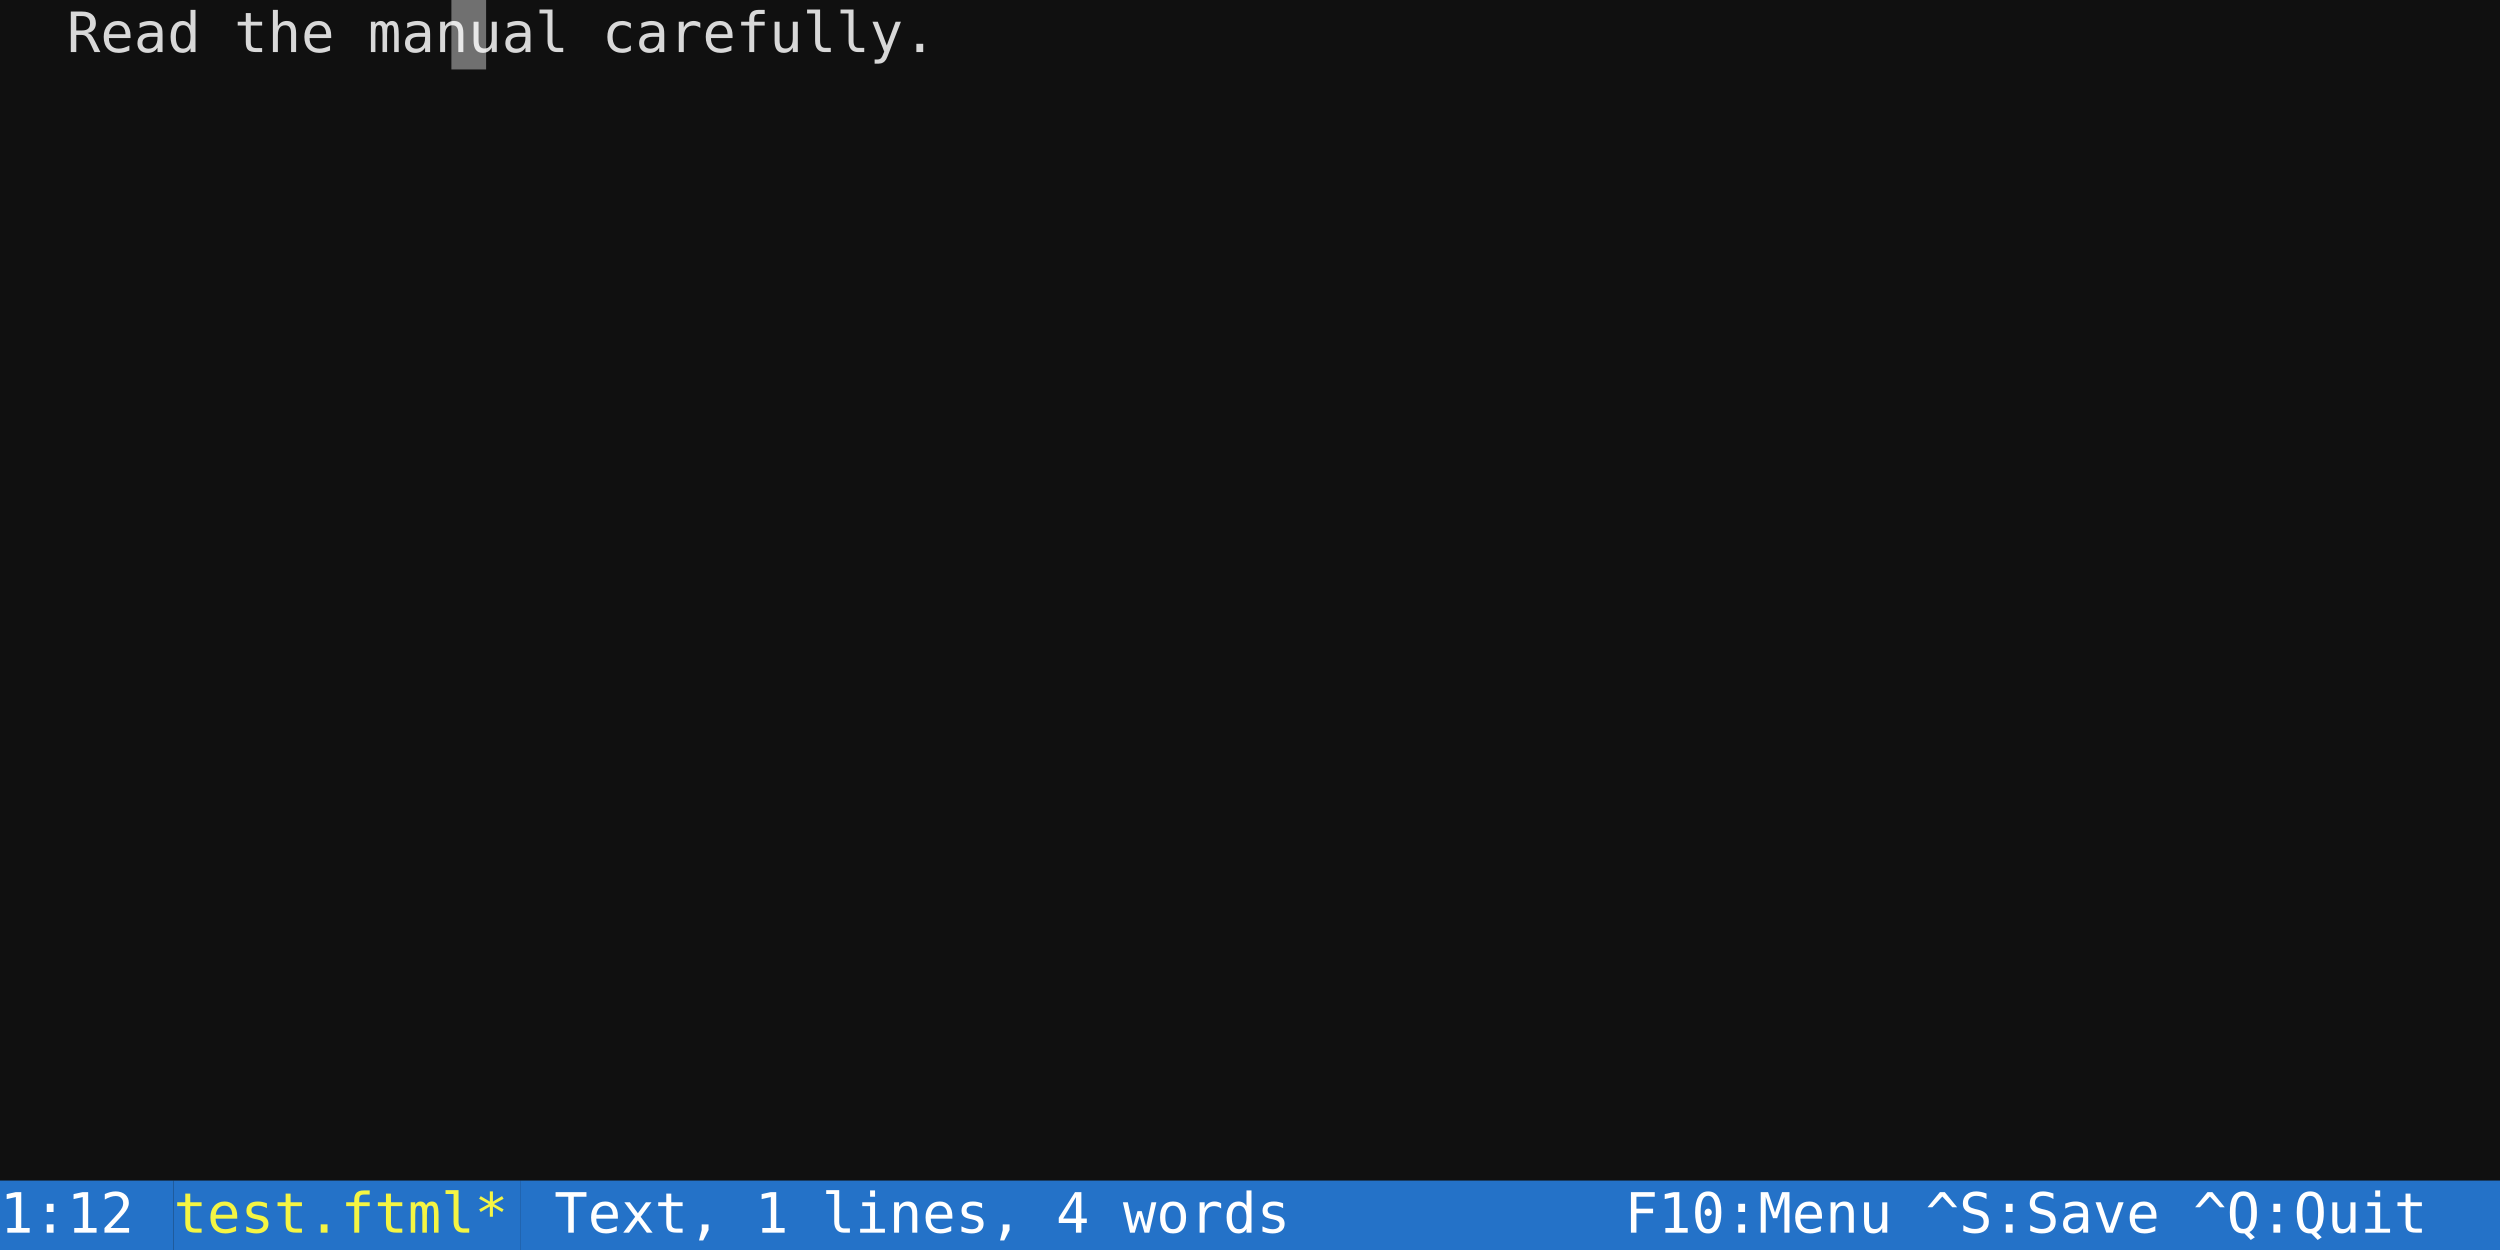
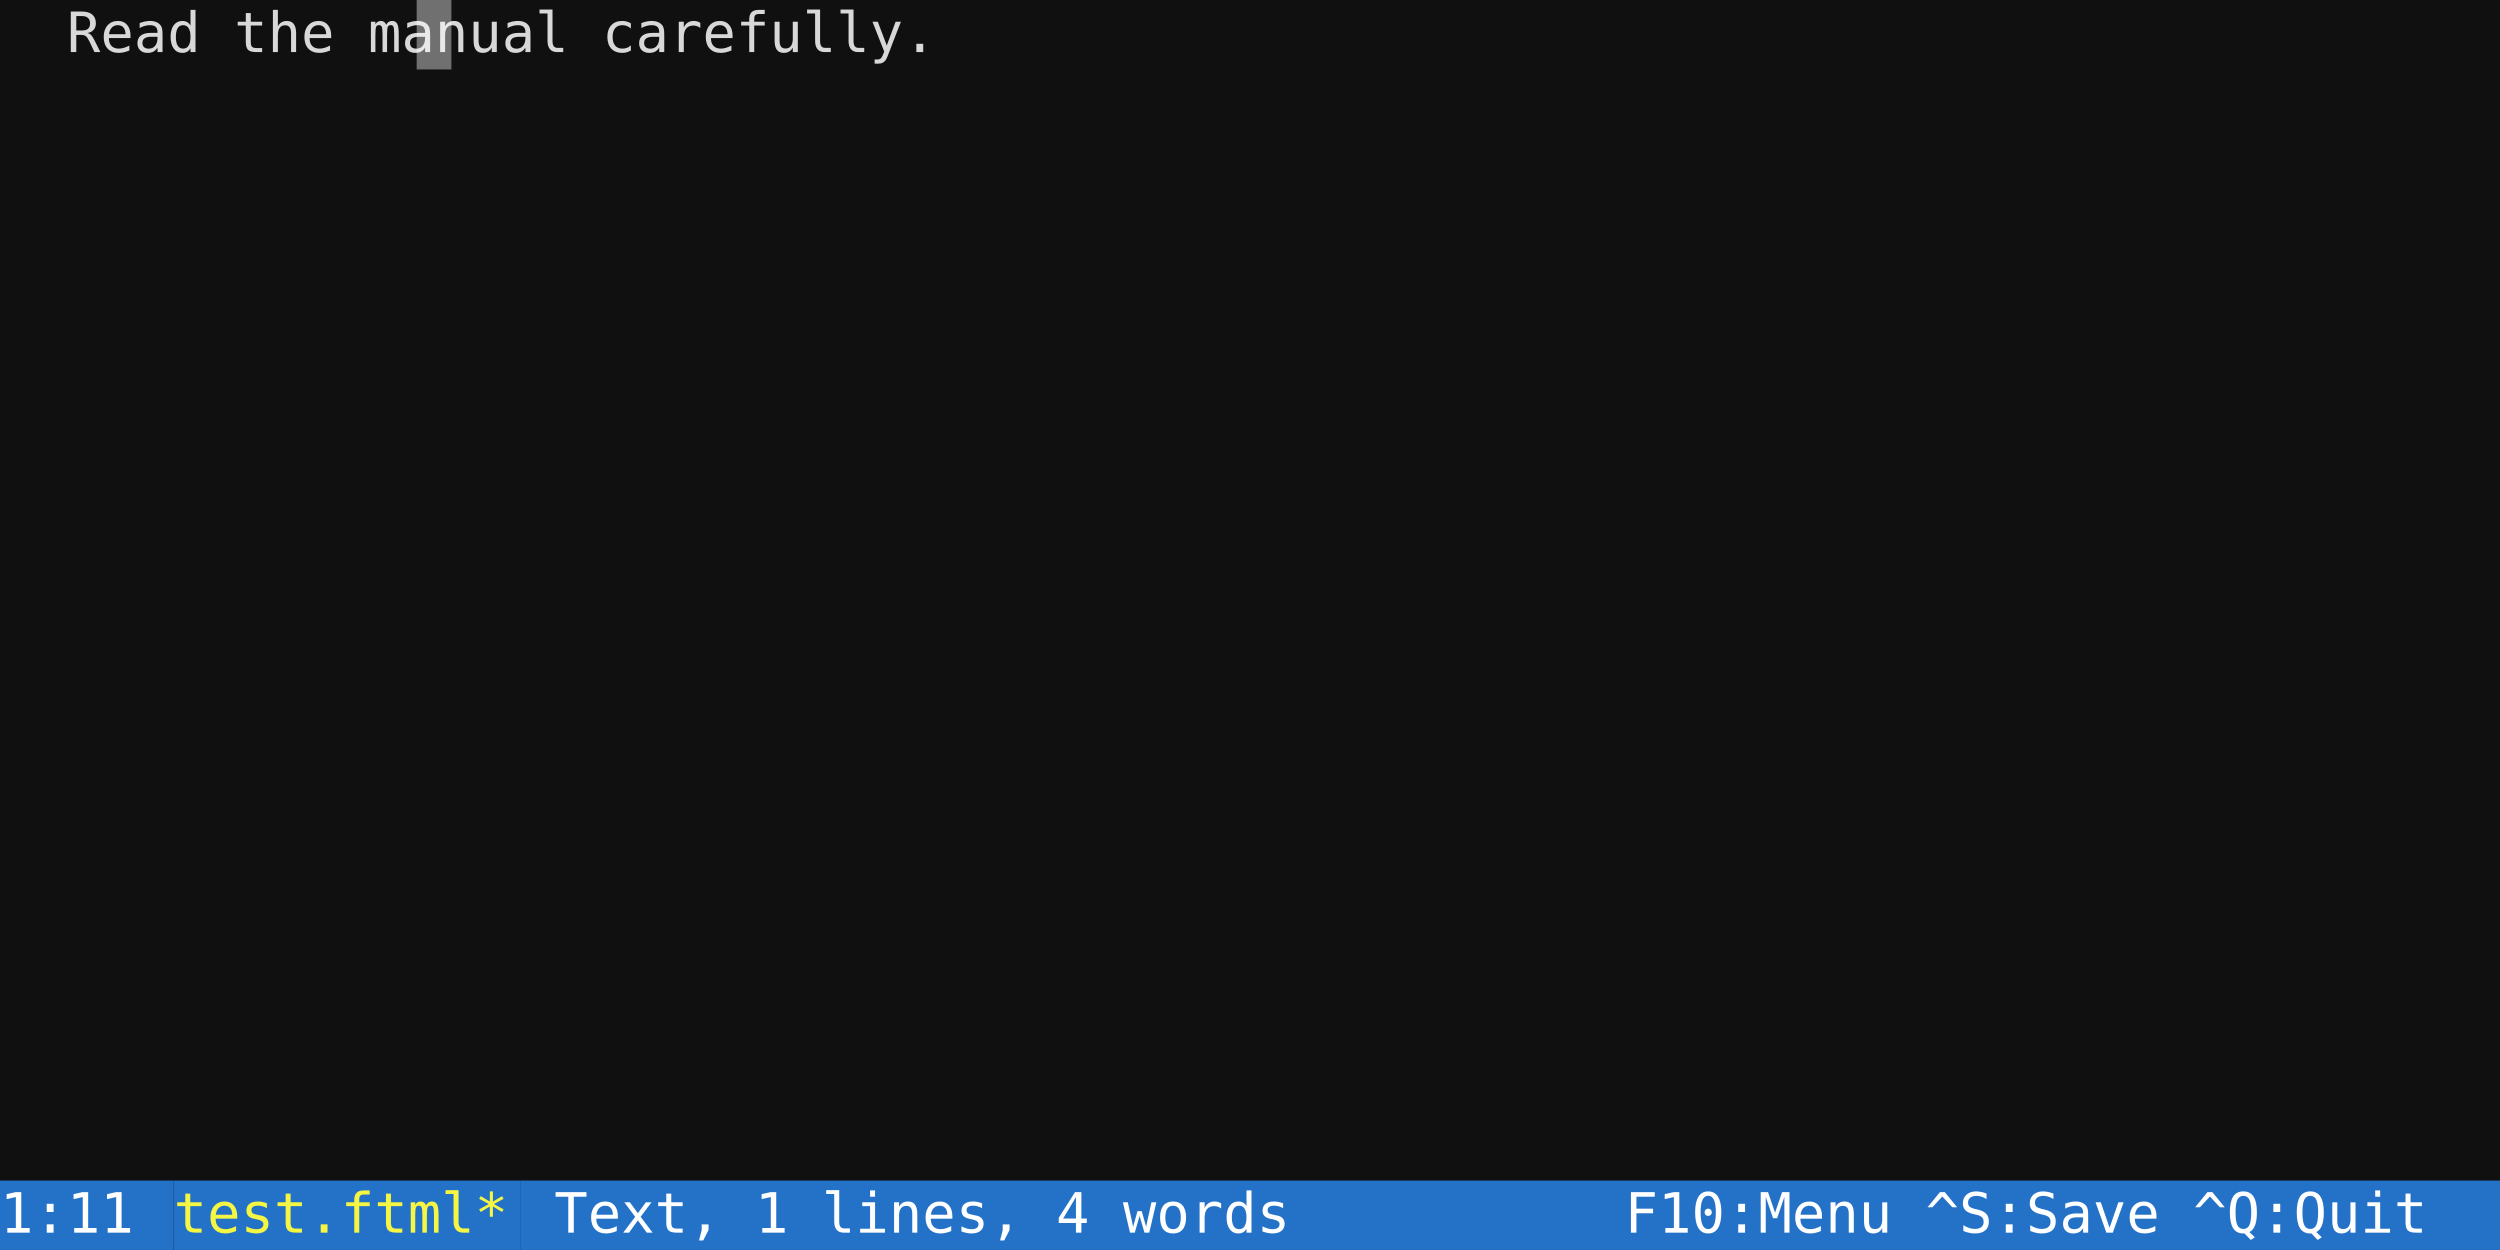
<svg xmlns="http://www.w3.org/2000/svg" width="720" height="360" viewBox="0 0 720 360" font-family="'DejaVu Sans Mono', Menlo, Consolas, monospace" font-size="16px">
  <rect width="100%" height="100%" fill="#101010" />
  <text x="0" y="15" fill="#d8d8d8" textLength="720" lengthAdjust="spacingAndGlyphs" xml:space="preserve">  Read the manual carefully.                                            </text>
  <rect x="0" y="340" width="50" height="20" fill="#2472c8" />
-   <text x="0" y="355" fill="#ffffff" textLength="50" lengthAdjust="spacingAndGlyphs" xml:space="preserve">1:12 </text>
+   <text x="0" y="355" fill="#ffffff" textLength="50" lengthAdjust="spacingAndGlyphs" xml:space="preserve">1:11 </text>
  <rect x="50" y="340" width="100" height="20" fill="#2472c8" />
  <text x="50" y="355" fill="#f5f543" textLength="100" lengthAdjust="spacingAndGlyphs" xml:space="preserve">test.ftml*</text>
  <rect x="150" y="340" width="570" height="20" fill="#2472c8" />
  <text x="150" y="355" fill="#ffffff" textLength="570" lengthAdjust="spacingAndGlyphs" xml:space="preserve"> Text, 1 lines, 4 words          F10:Menu ^S:Save ^Q:Quit</text>
-   <rect x="130" y="0" width="10" height="20" fill="#ffffff" fill-opacity="0.4" />
+   <rect x="120" y="0" width="10" height="20" fill="#ffffff" fill-opacity="0.4" />
</svg>
